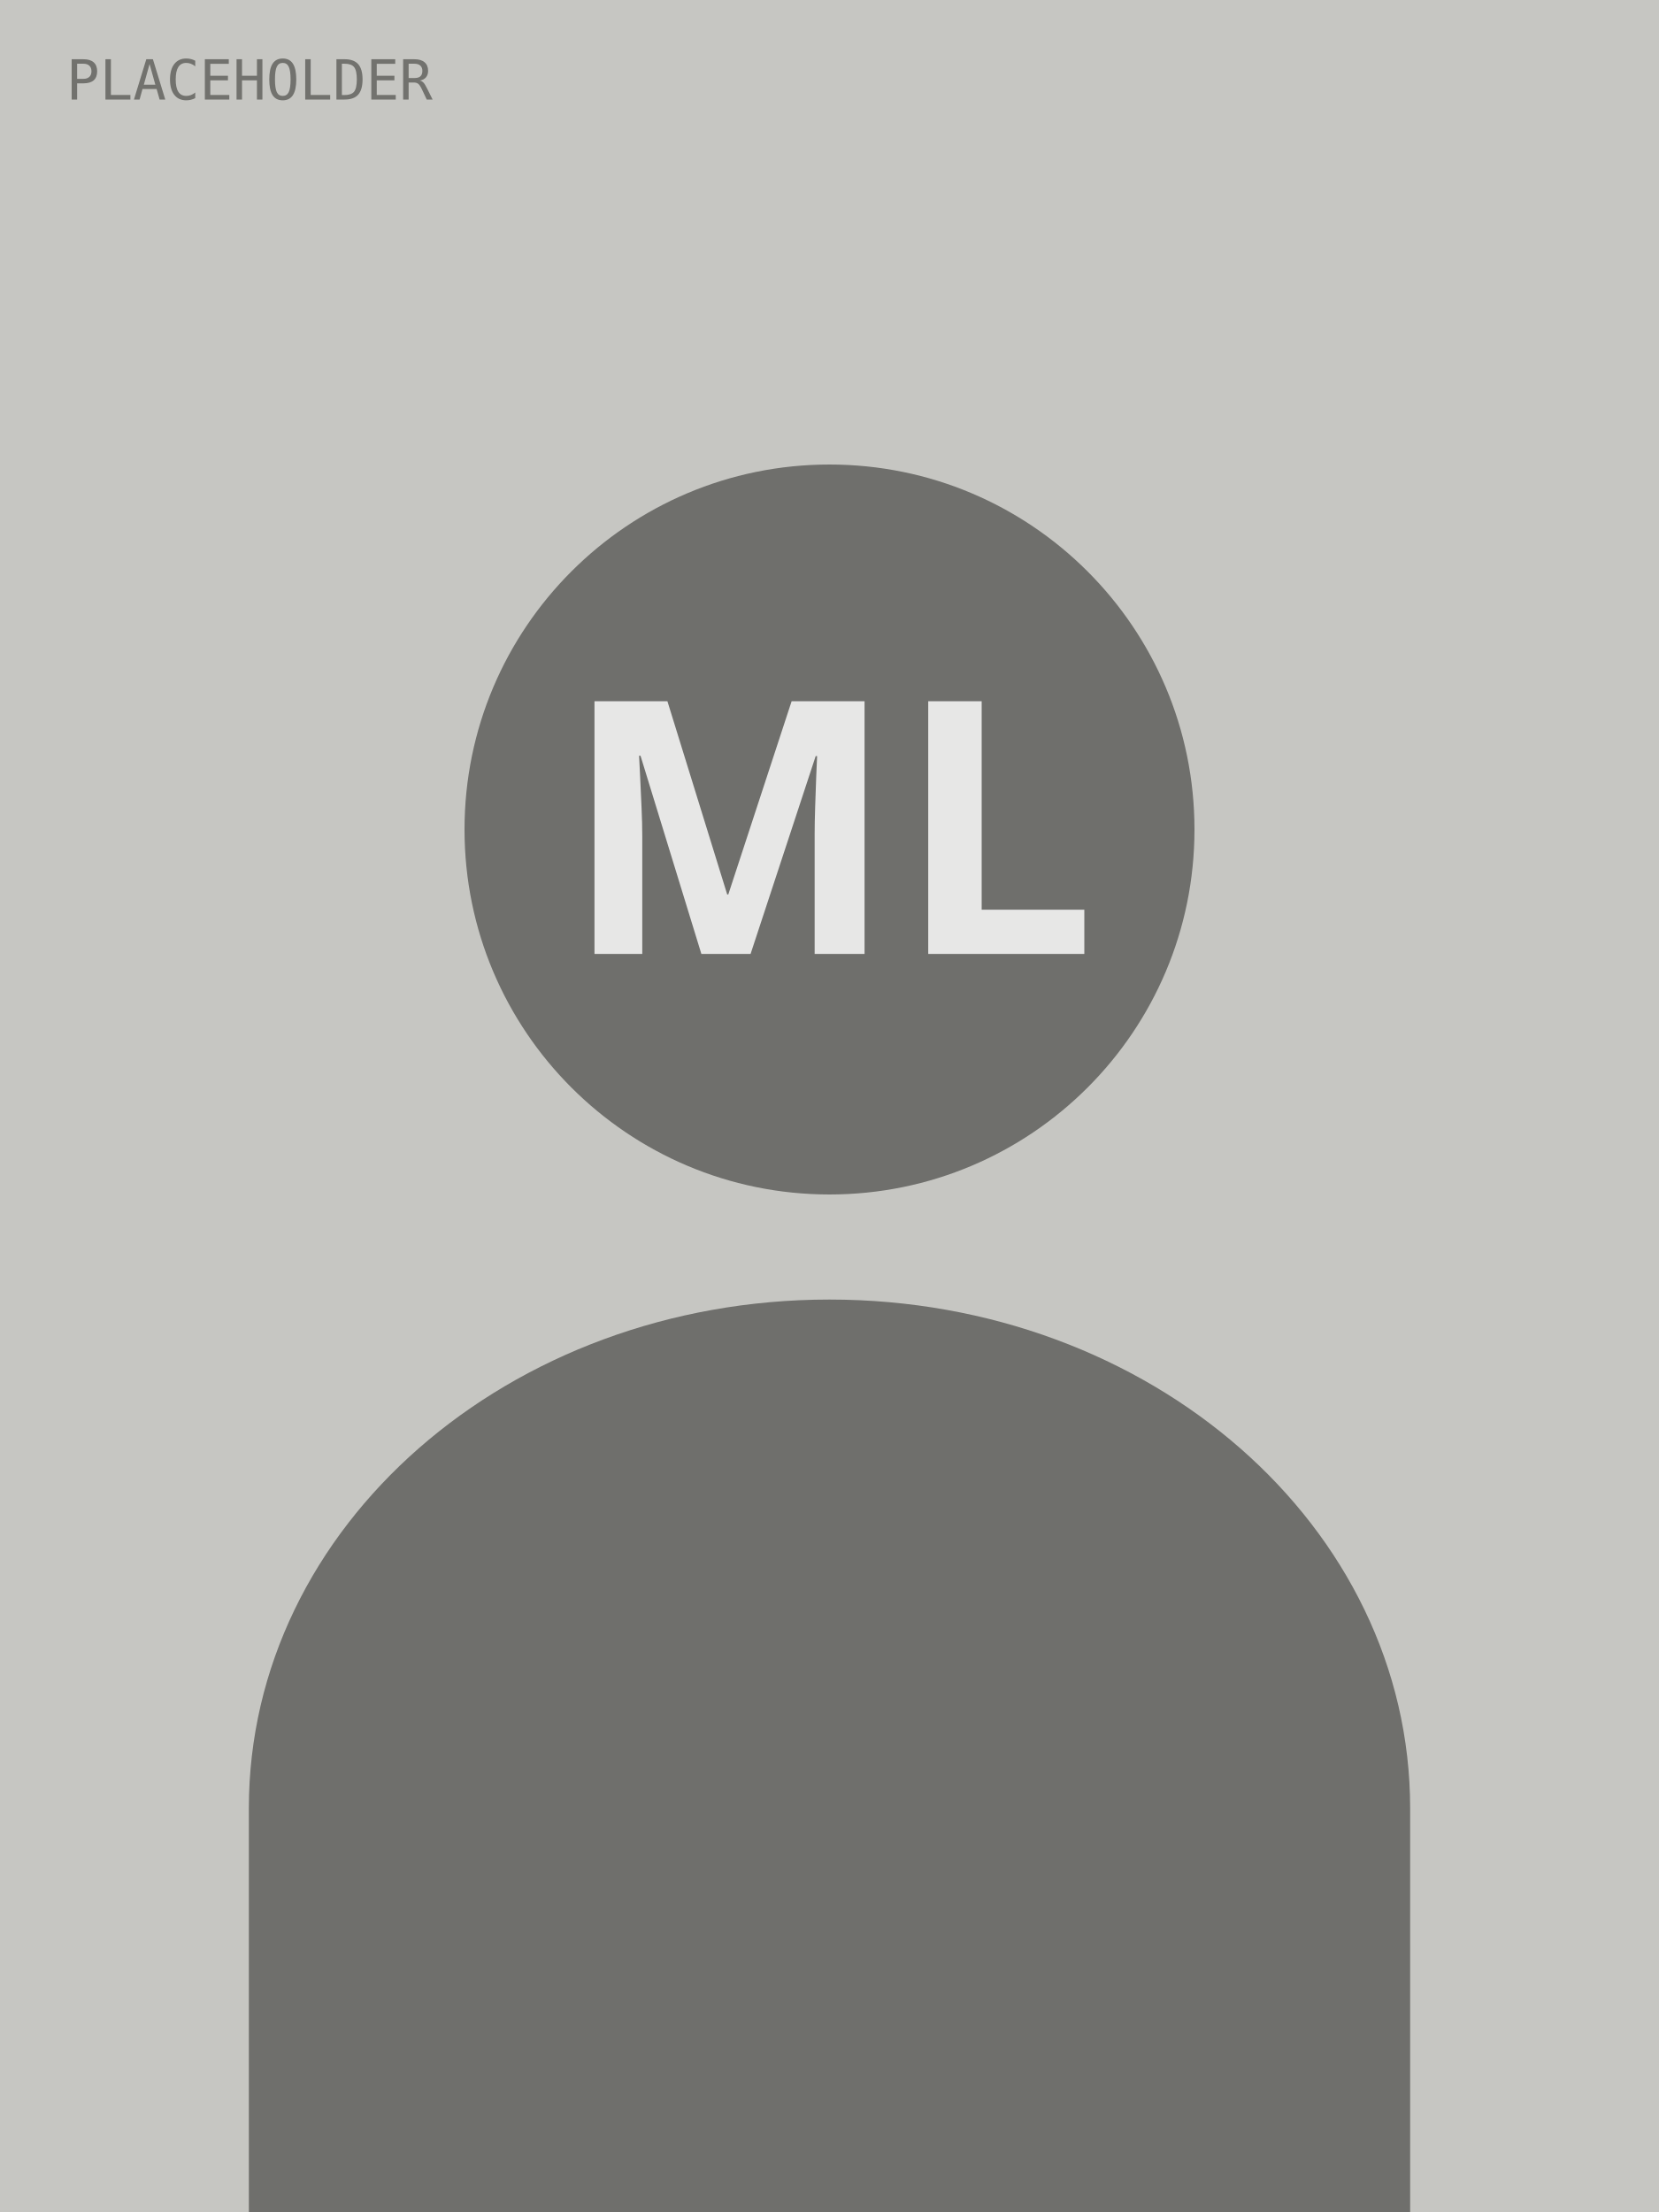
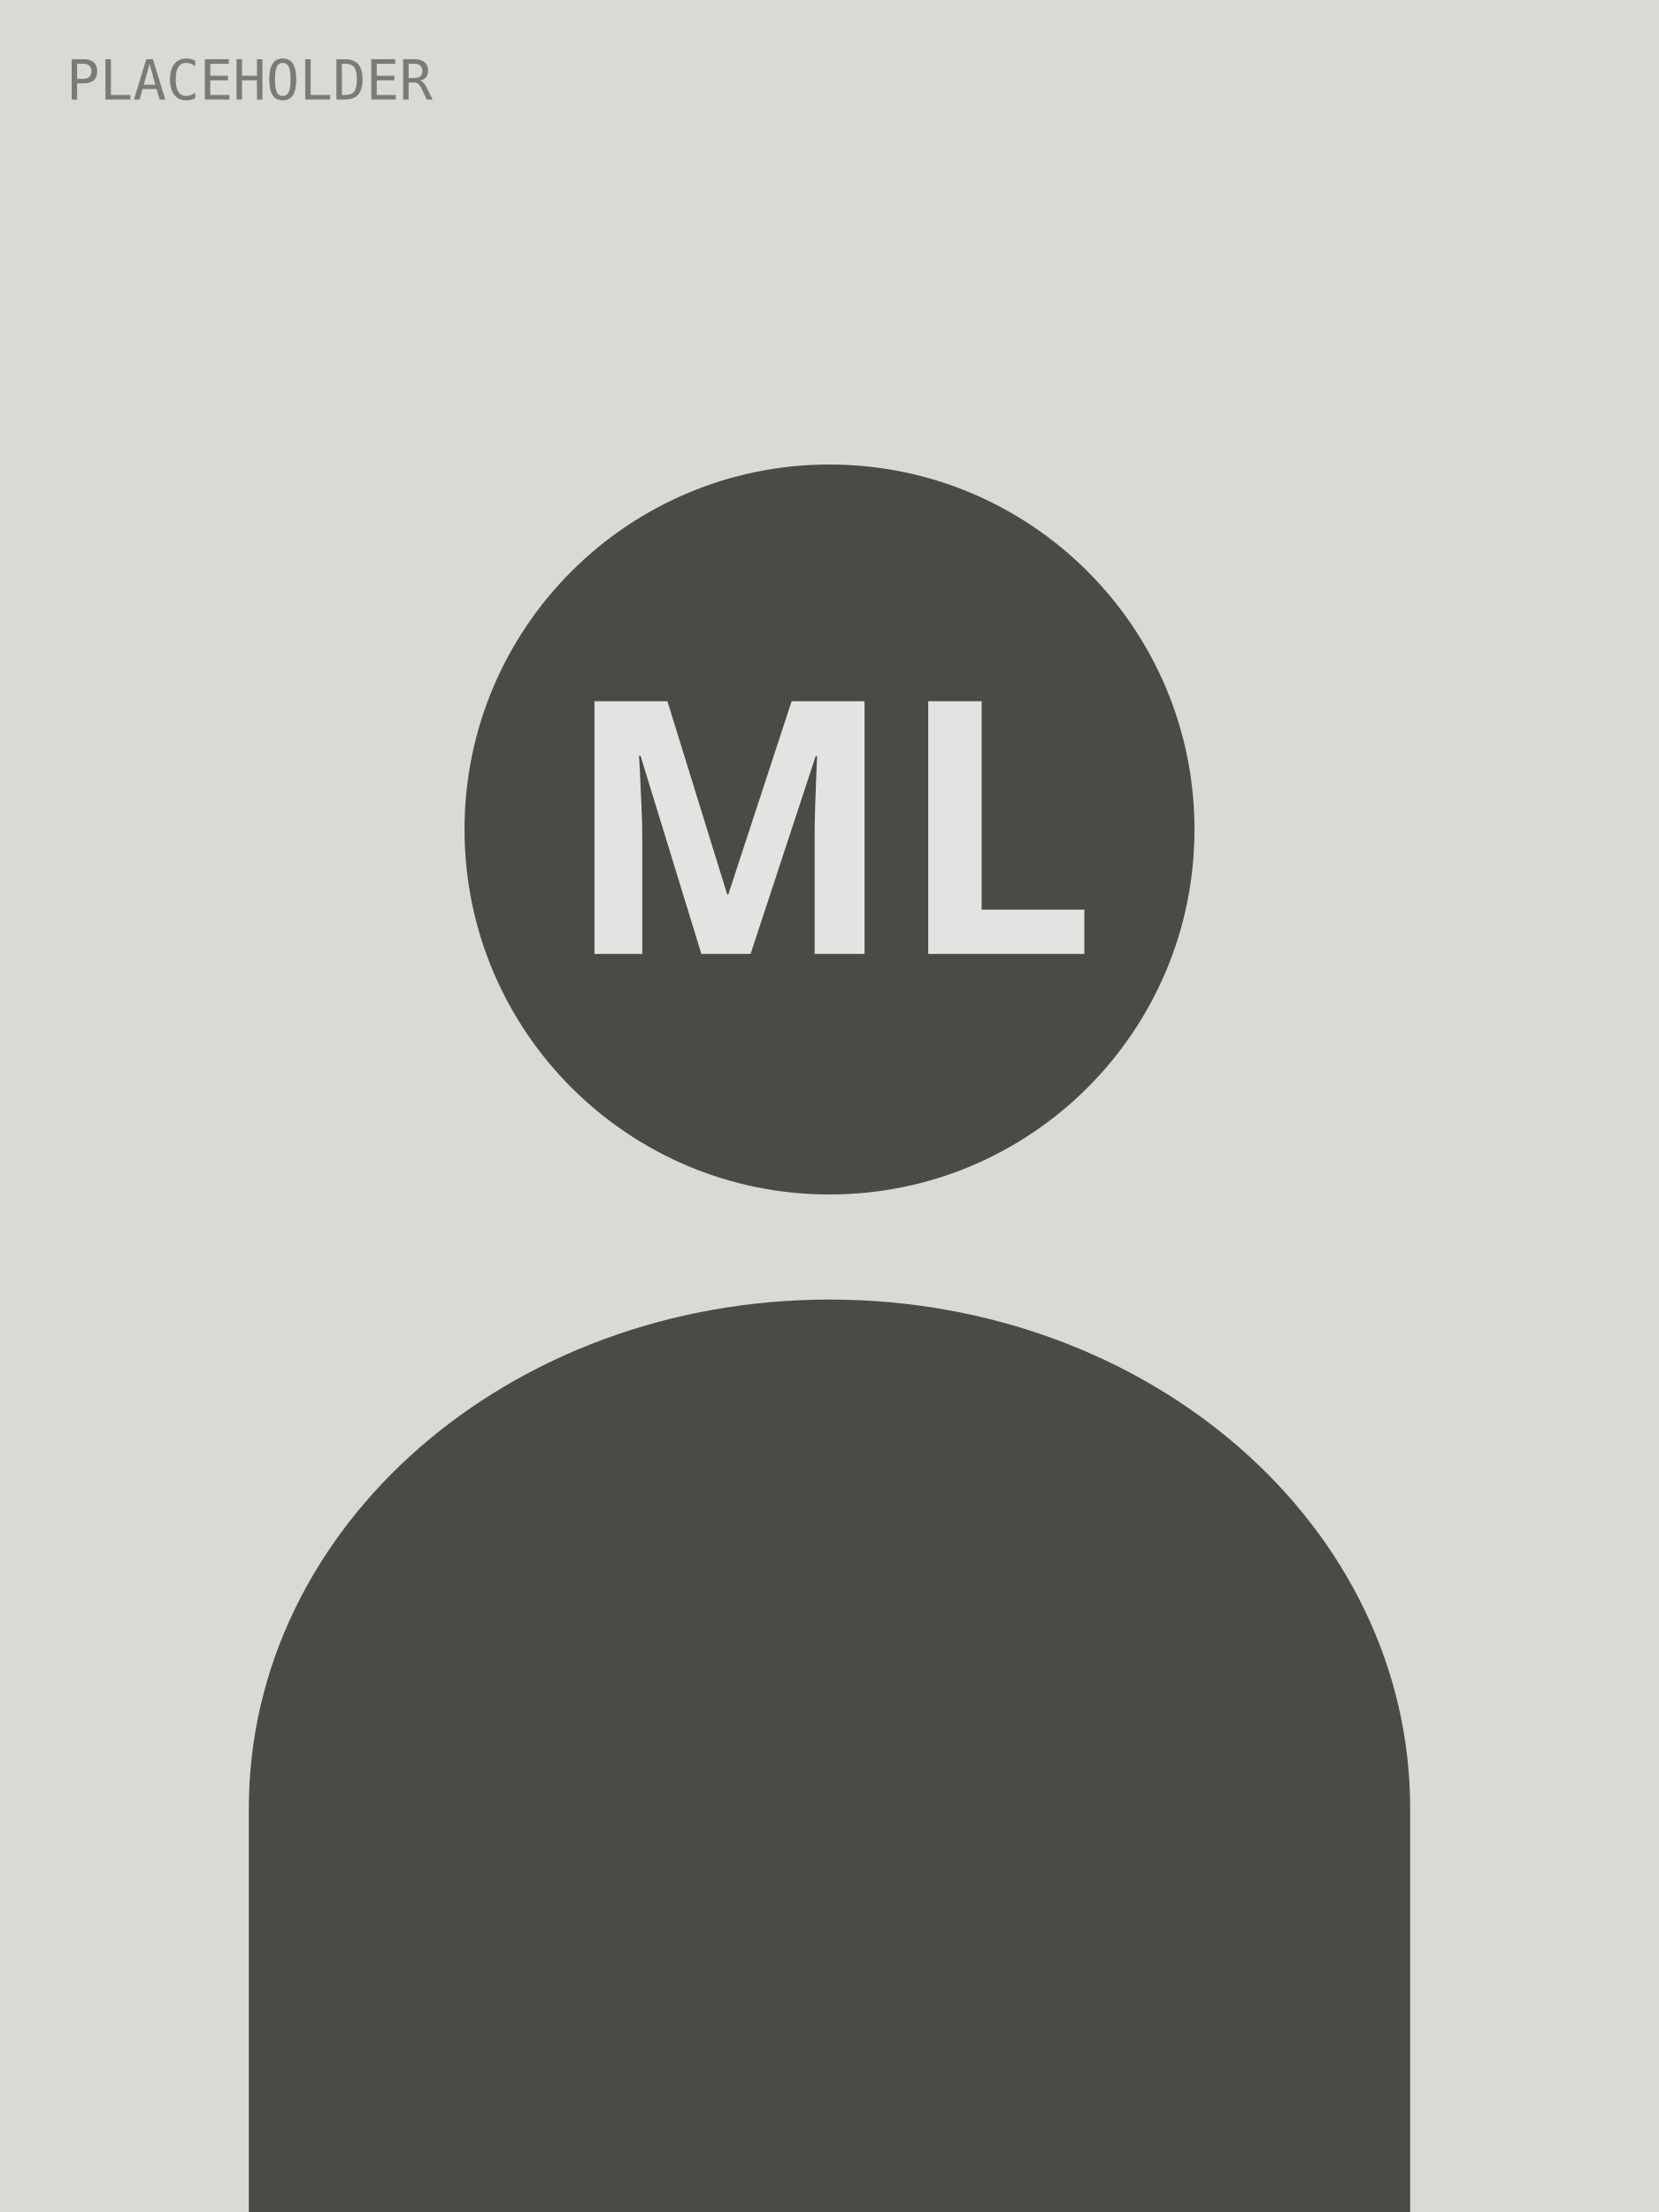
<svg xmlns="http://www.w3.org/2000/svg" viewBox="0 0 600 800" width="600" height="800" role="img" aria-label="Placeholder portrait of Miryam Lazarte">
-   <rect width="600" height="800" fill="#c6c6c2" />
-   <circle cx="300" cy="300" r="132" fill="#6f6f6c" />
-   <path d="M300 470c-116 0-210 82-210 184v146h420V654c0-102-94-184-210-184z" fill="#6f6f6c" />
+   <rect width="600" height="800" fill="#d9d9d6" />
+   <circle cx="300" cy="300" r="132" fill="#4a4a46" />
+   <path d="M300 470c-116 0-210 82-210 184v146h420V654c0-102-94-184-210-184z" fill="#4a4a46" />
  <g font-family="Barlow Semi Condensed, Arial Narrow, sans-serif" font-weight="700" font-size="128" fill="#f4f4f3" opacity="0.9">
    <text x="300" y="345" text-anchor="middle">ML</text>
  </g>
  <g font-family="IBM Plex Mono, ui-monospace, monospace" font-size="20" fill="#3a3a35" opacity="0.6">
    <text x="24" y="36">PLACEHOLDER</text>
  </g>
</svg>
